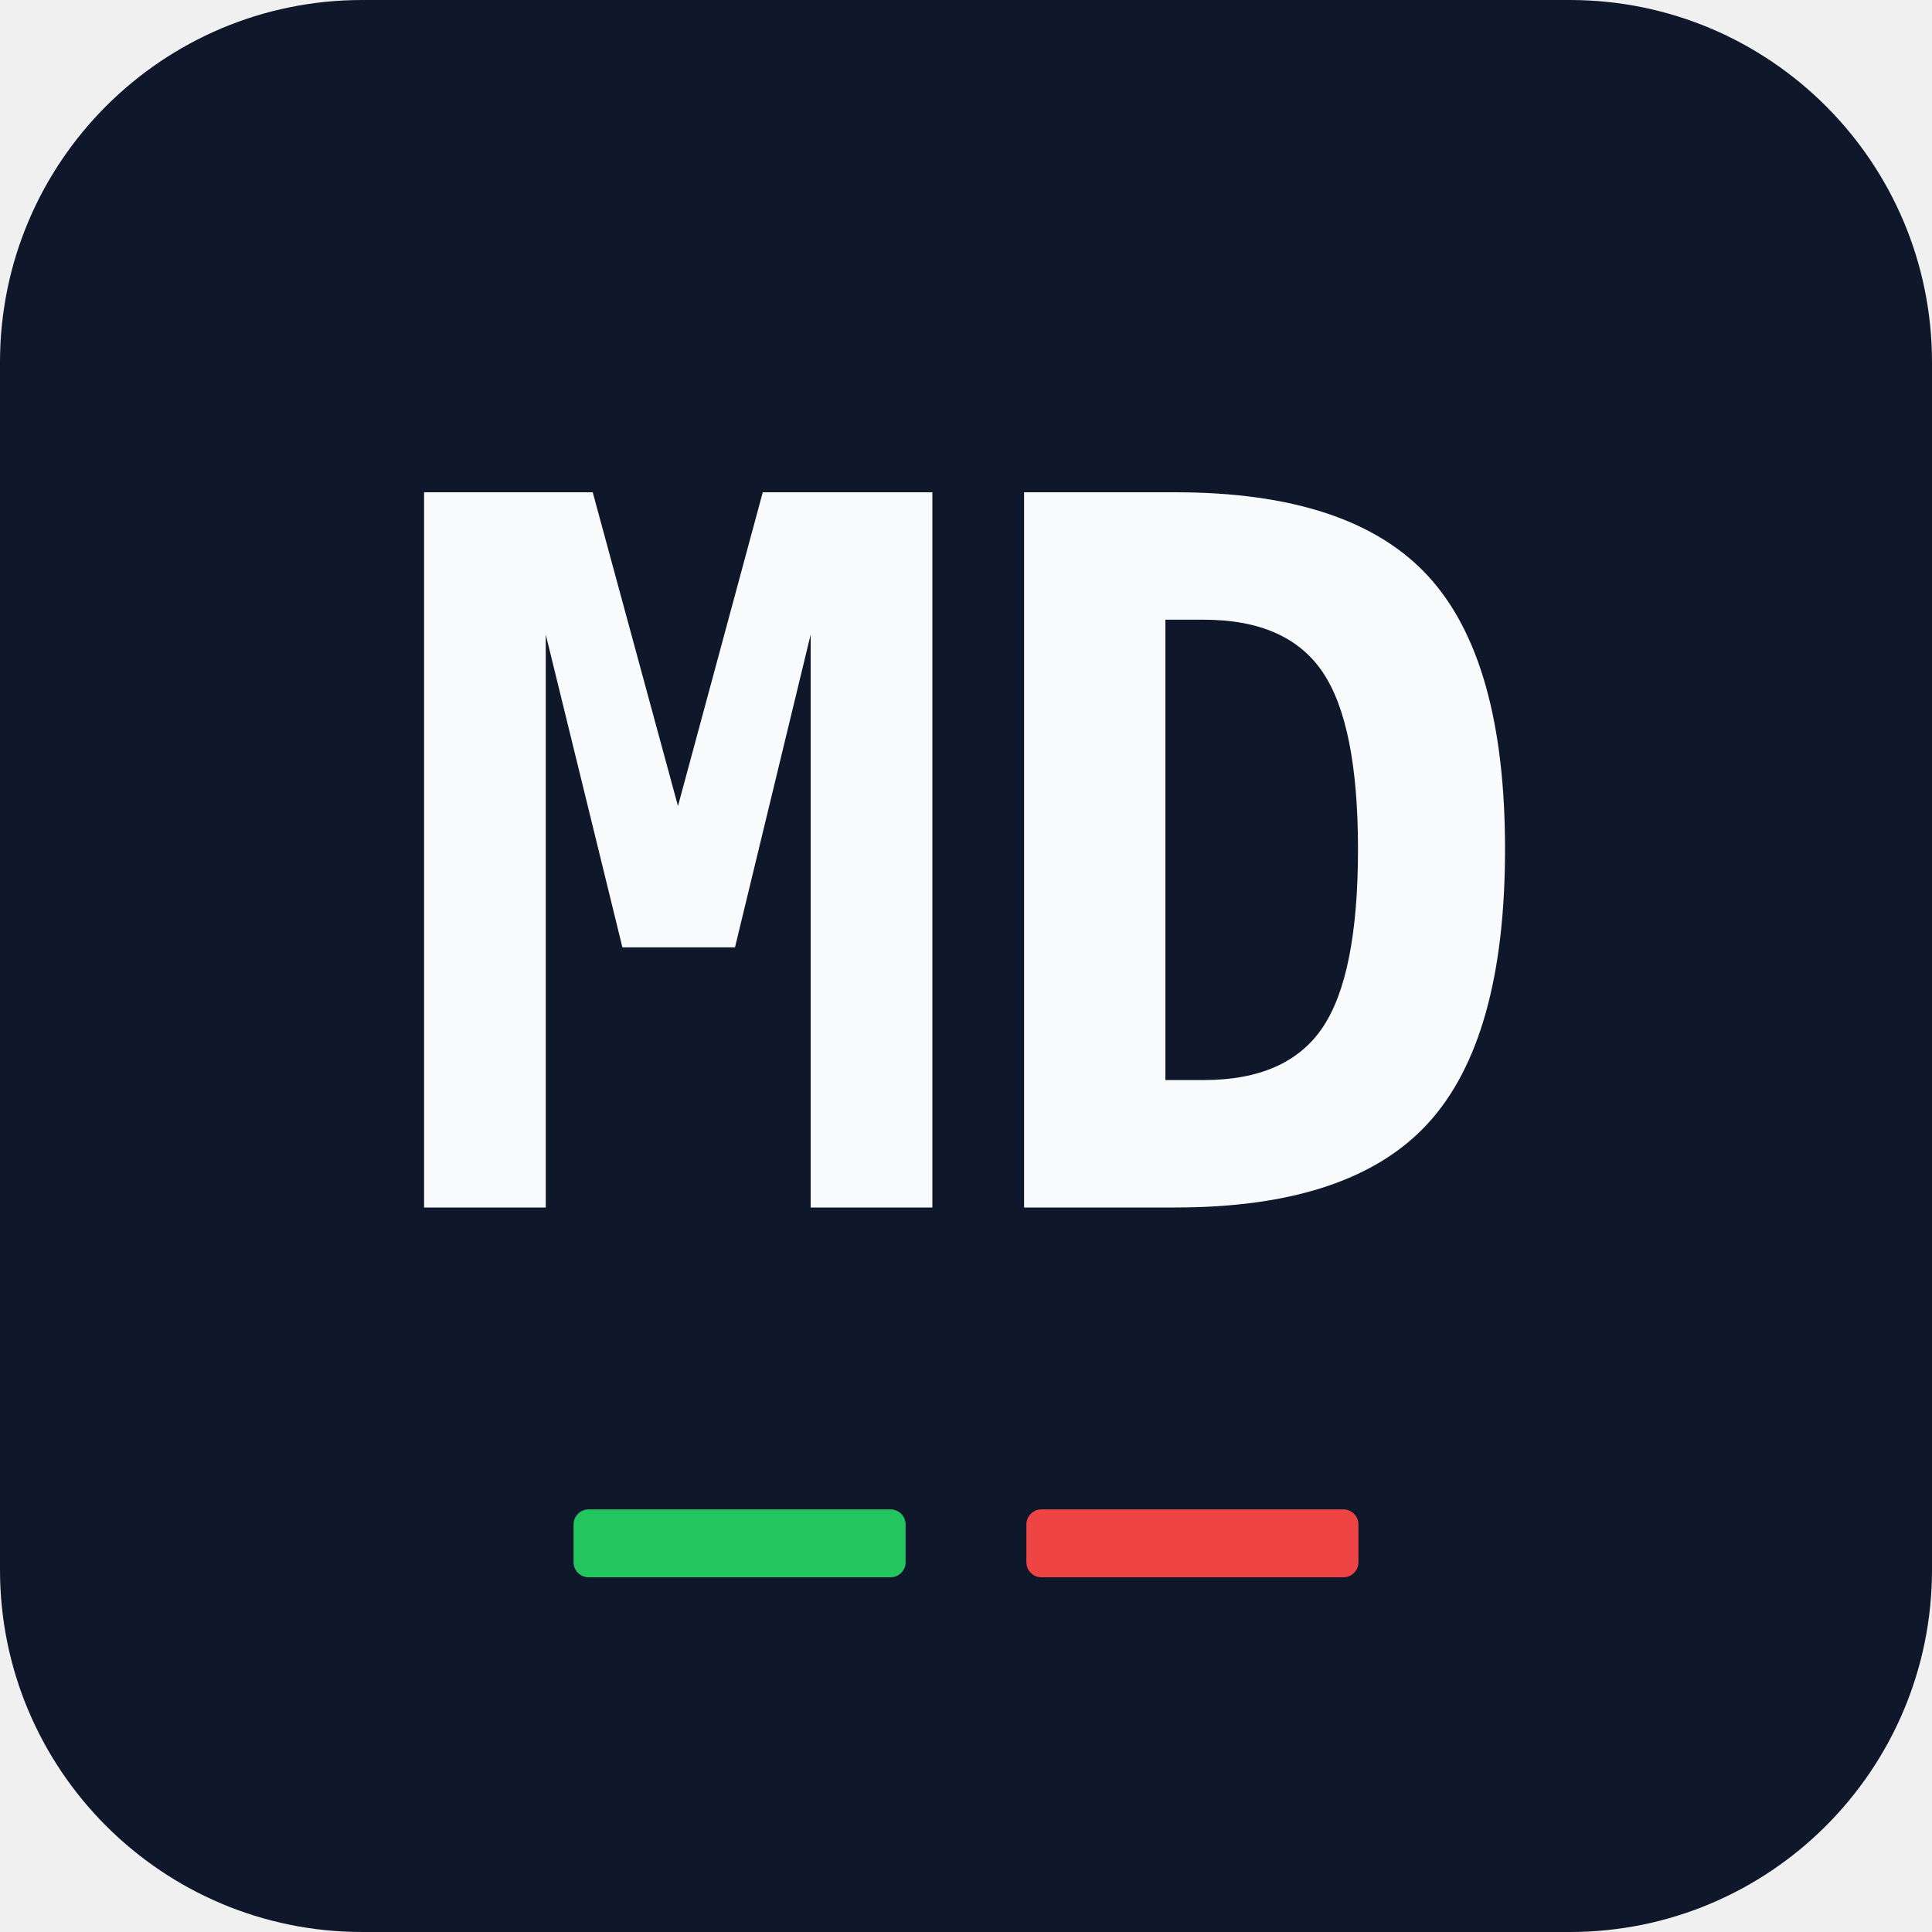
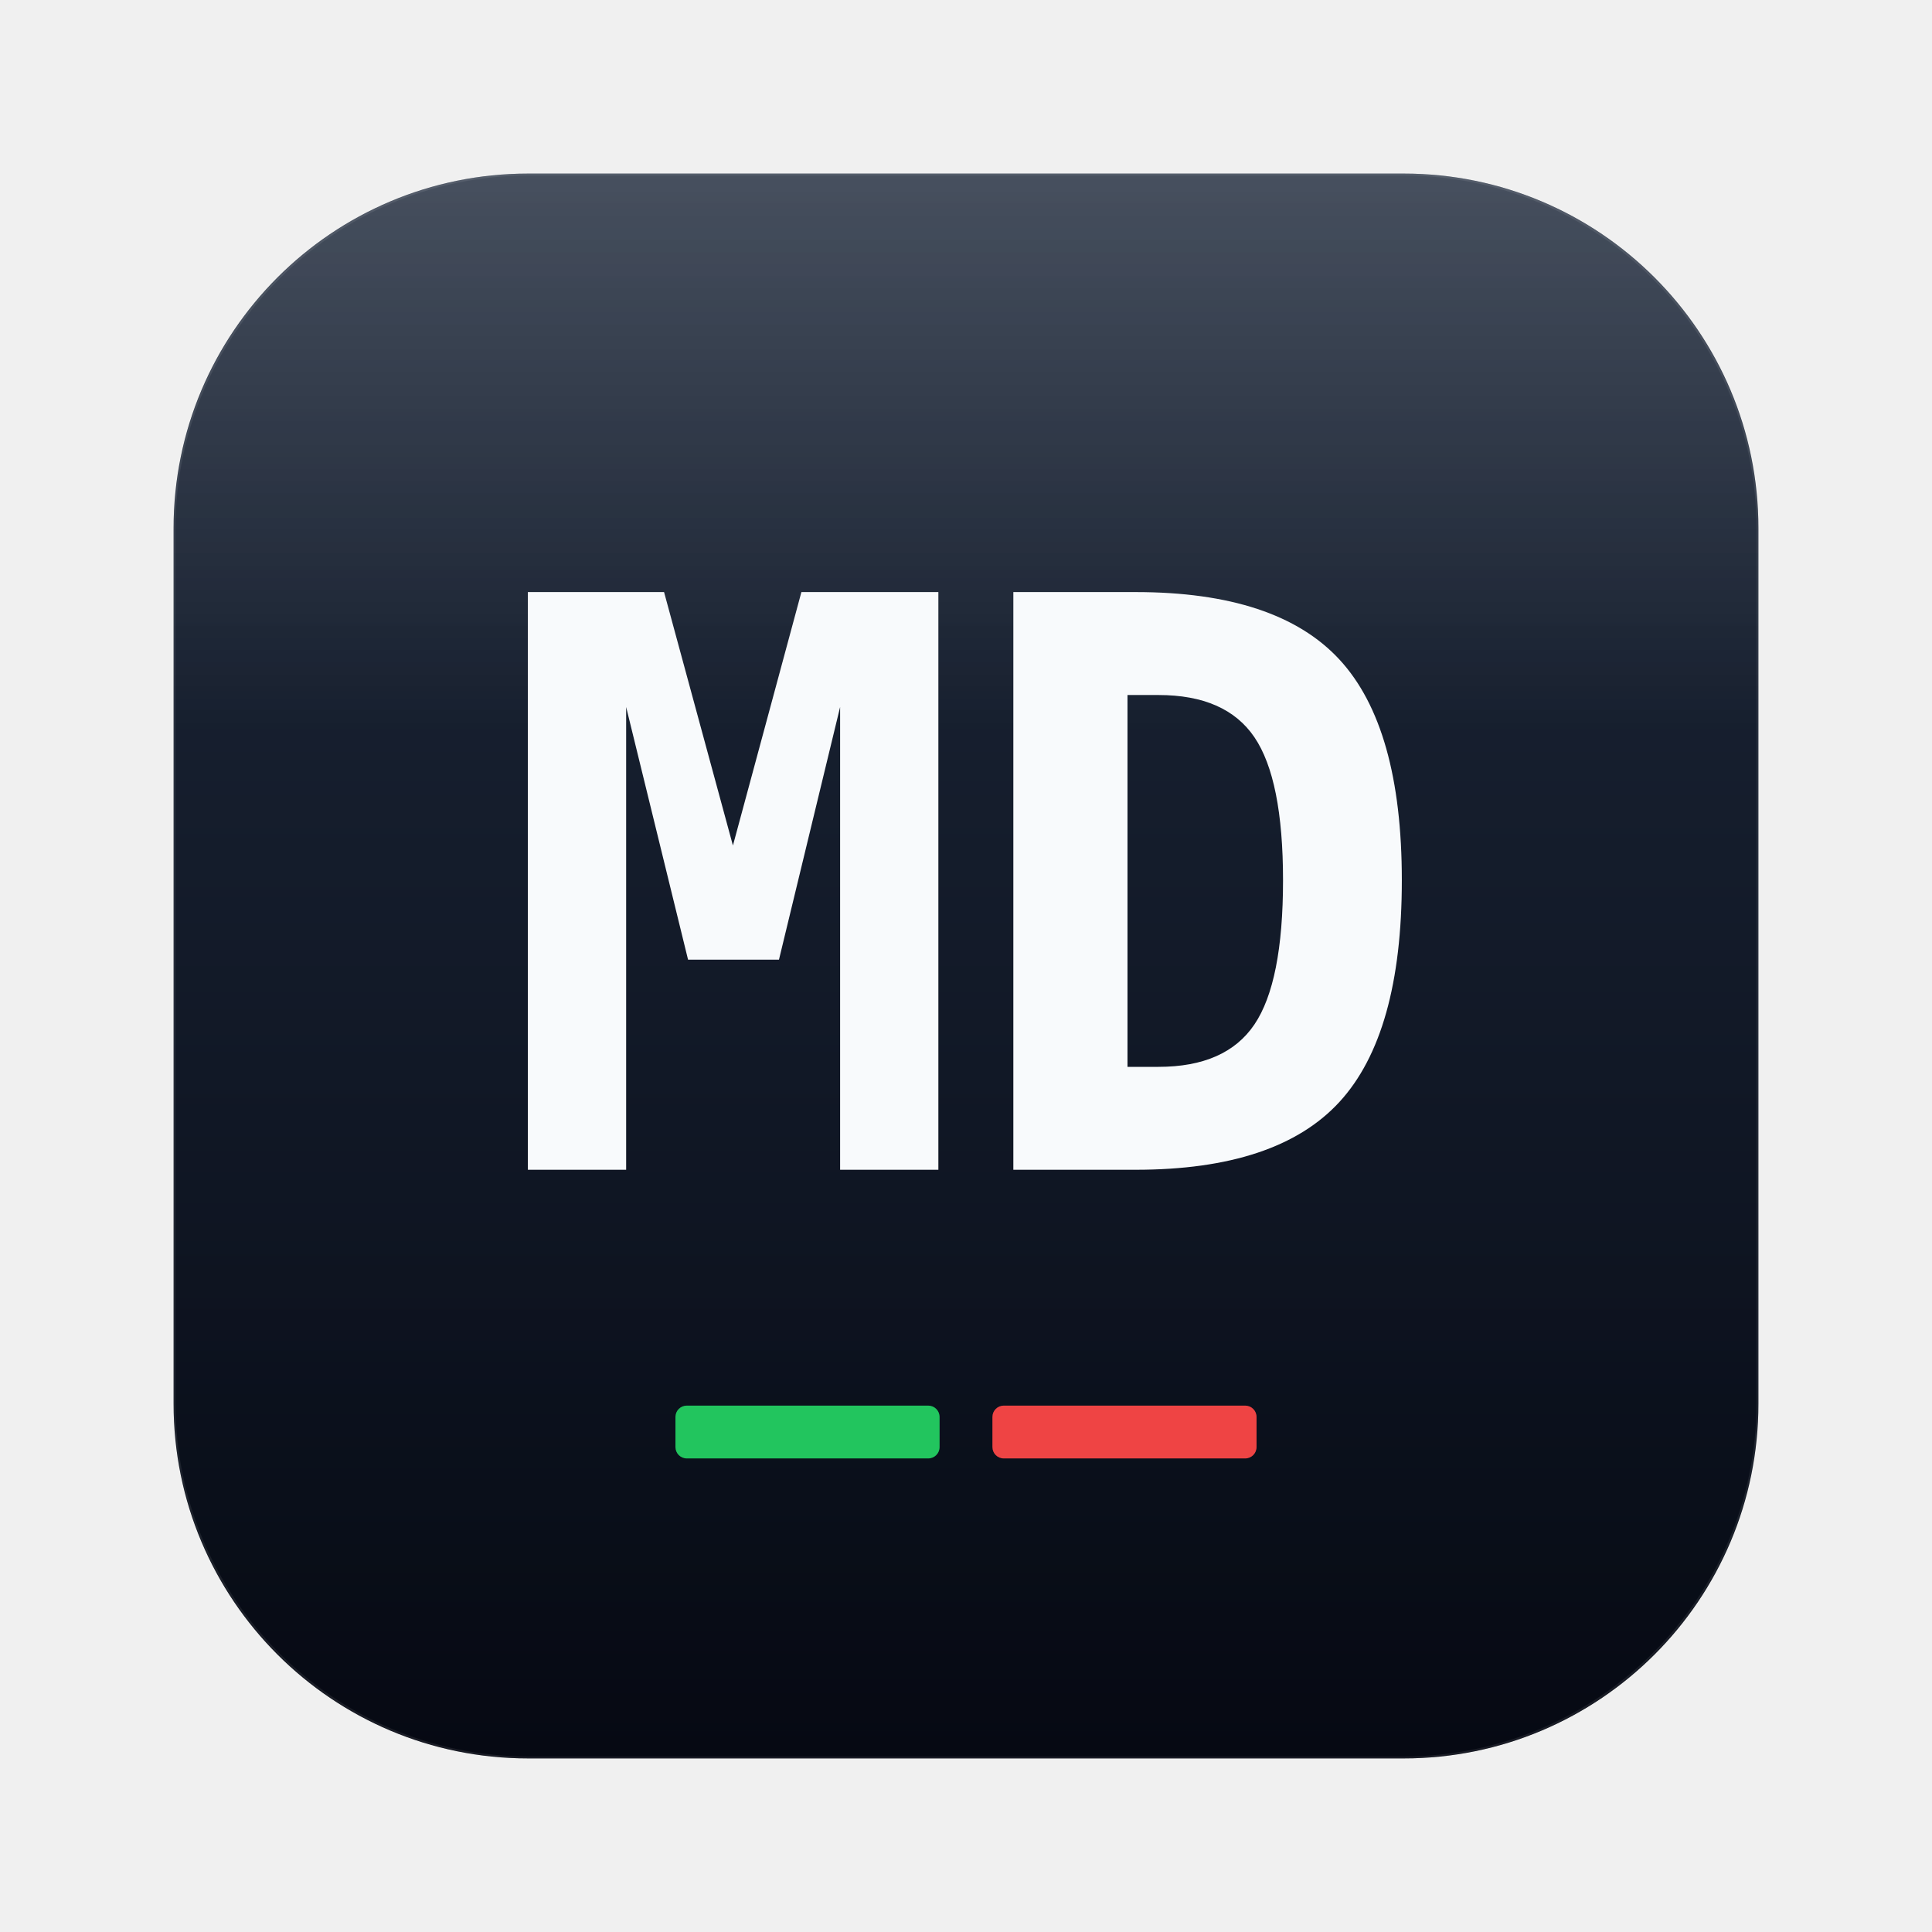
<svg xmlns="http://www.w3.org/2000/svg" width="1024" height="1024" viewBox="0 0 1024 1024">
-   <rect width="1024" height="1024" rx="192" ry="192" fill="#0f172a" />
-   <text x="512" y="640" font-family="ui-monospace, 'SF Mono', Menlo, Consolas, monospace" font-weight="900" font-size="520" text-anchor="middle" fill="#f8fafc" letter-spacing="-8">MD</text>
-   <rect x="304" y="800" width="176" height="36" rx="8" fill="#22c55e" />
-   <rect x="544" y="800" width="176" height="36" rx="8" fill="#ef4444" />
+   <defs>
+     <linearGradient id="bg" x1="0" y1="0" x2="0" y2="1">
+       <stop offset="0%" stop-color="#1e293b" />
+       <stop offset="100%" stop-color="#070b16" />
+     </linearGradient>
+     <linearGradient id="hi" x1="0" y1="0" x2="0" y2="1">
+       <stop offset="0%" stop-color="#ffffff" stop-opacity="0.18" />
+       <stop offset="35%" stop-color="#ffffff" stop-opacity="0" />
+     </linearGradient>
+     <linearGradient id="lo" x1="0" y1="0" x2="0" y2="1">
+       <stop offset="65%" stop-color="#000000" stop-opacity="0" />
+       <stop offset="100%" stop-color="#000000" stop-opacity="0.15" />
+     </linearGradient>
+   </defs>
+   <g>
+     <rect x="92" y="92" width="840" height="840" rx="188" ry="188" fill="url(#bg)" />
+     <rect x="92" y="92" width="840" height="840" rx="188" ry="188" fill="url(#hi)" />
+     <rect x="92" y="92" width="840" height="840" rx="188" ry="188" fill="url(#lo)" />
+     <rect x="92.5" y="92.5" width="839" height="839" rx="188" ry="188" fill="none" stroke="#ffffff" stroke-opacity="0.08" stroke-width="1" />
+   </g>
+   <text x="512" y="620" font-family="ui-monospace, 'SF Mono', Menlo, Consolas, monospace" font-weight="900" font-size="420" text-anchor="middle" fill="#f8fafc" letter-spacing="-6">MD</text>
+   <rect x="358" y="745" width="140" height="28" rx="6" fill="#22c55e" />
+   <rect x="526" y="745" width="140" height="28" rx="6" fill="#ef4444" />
</svg>
